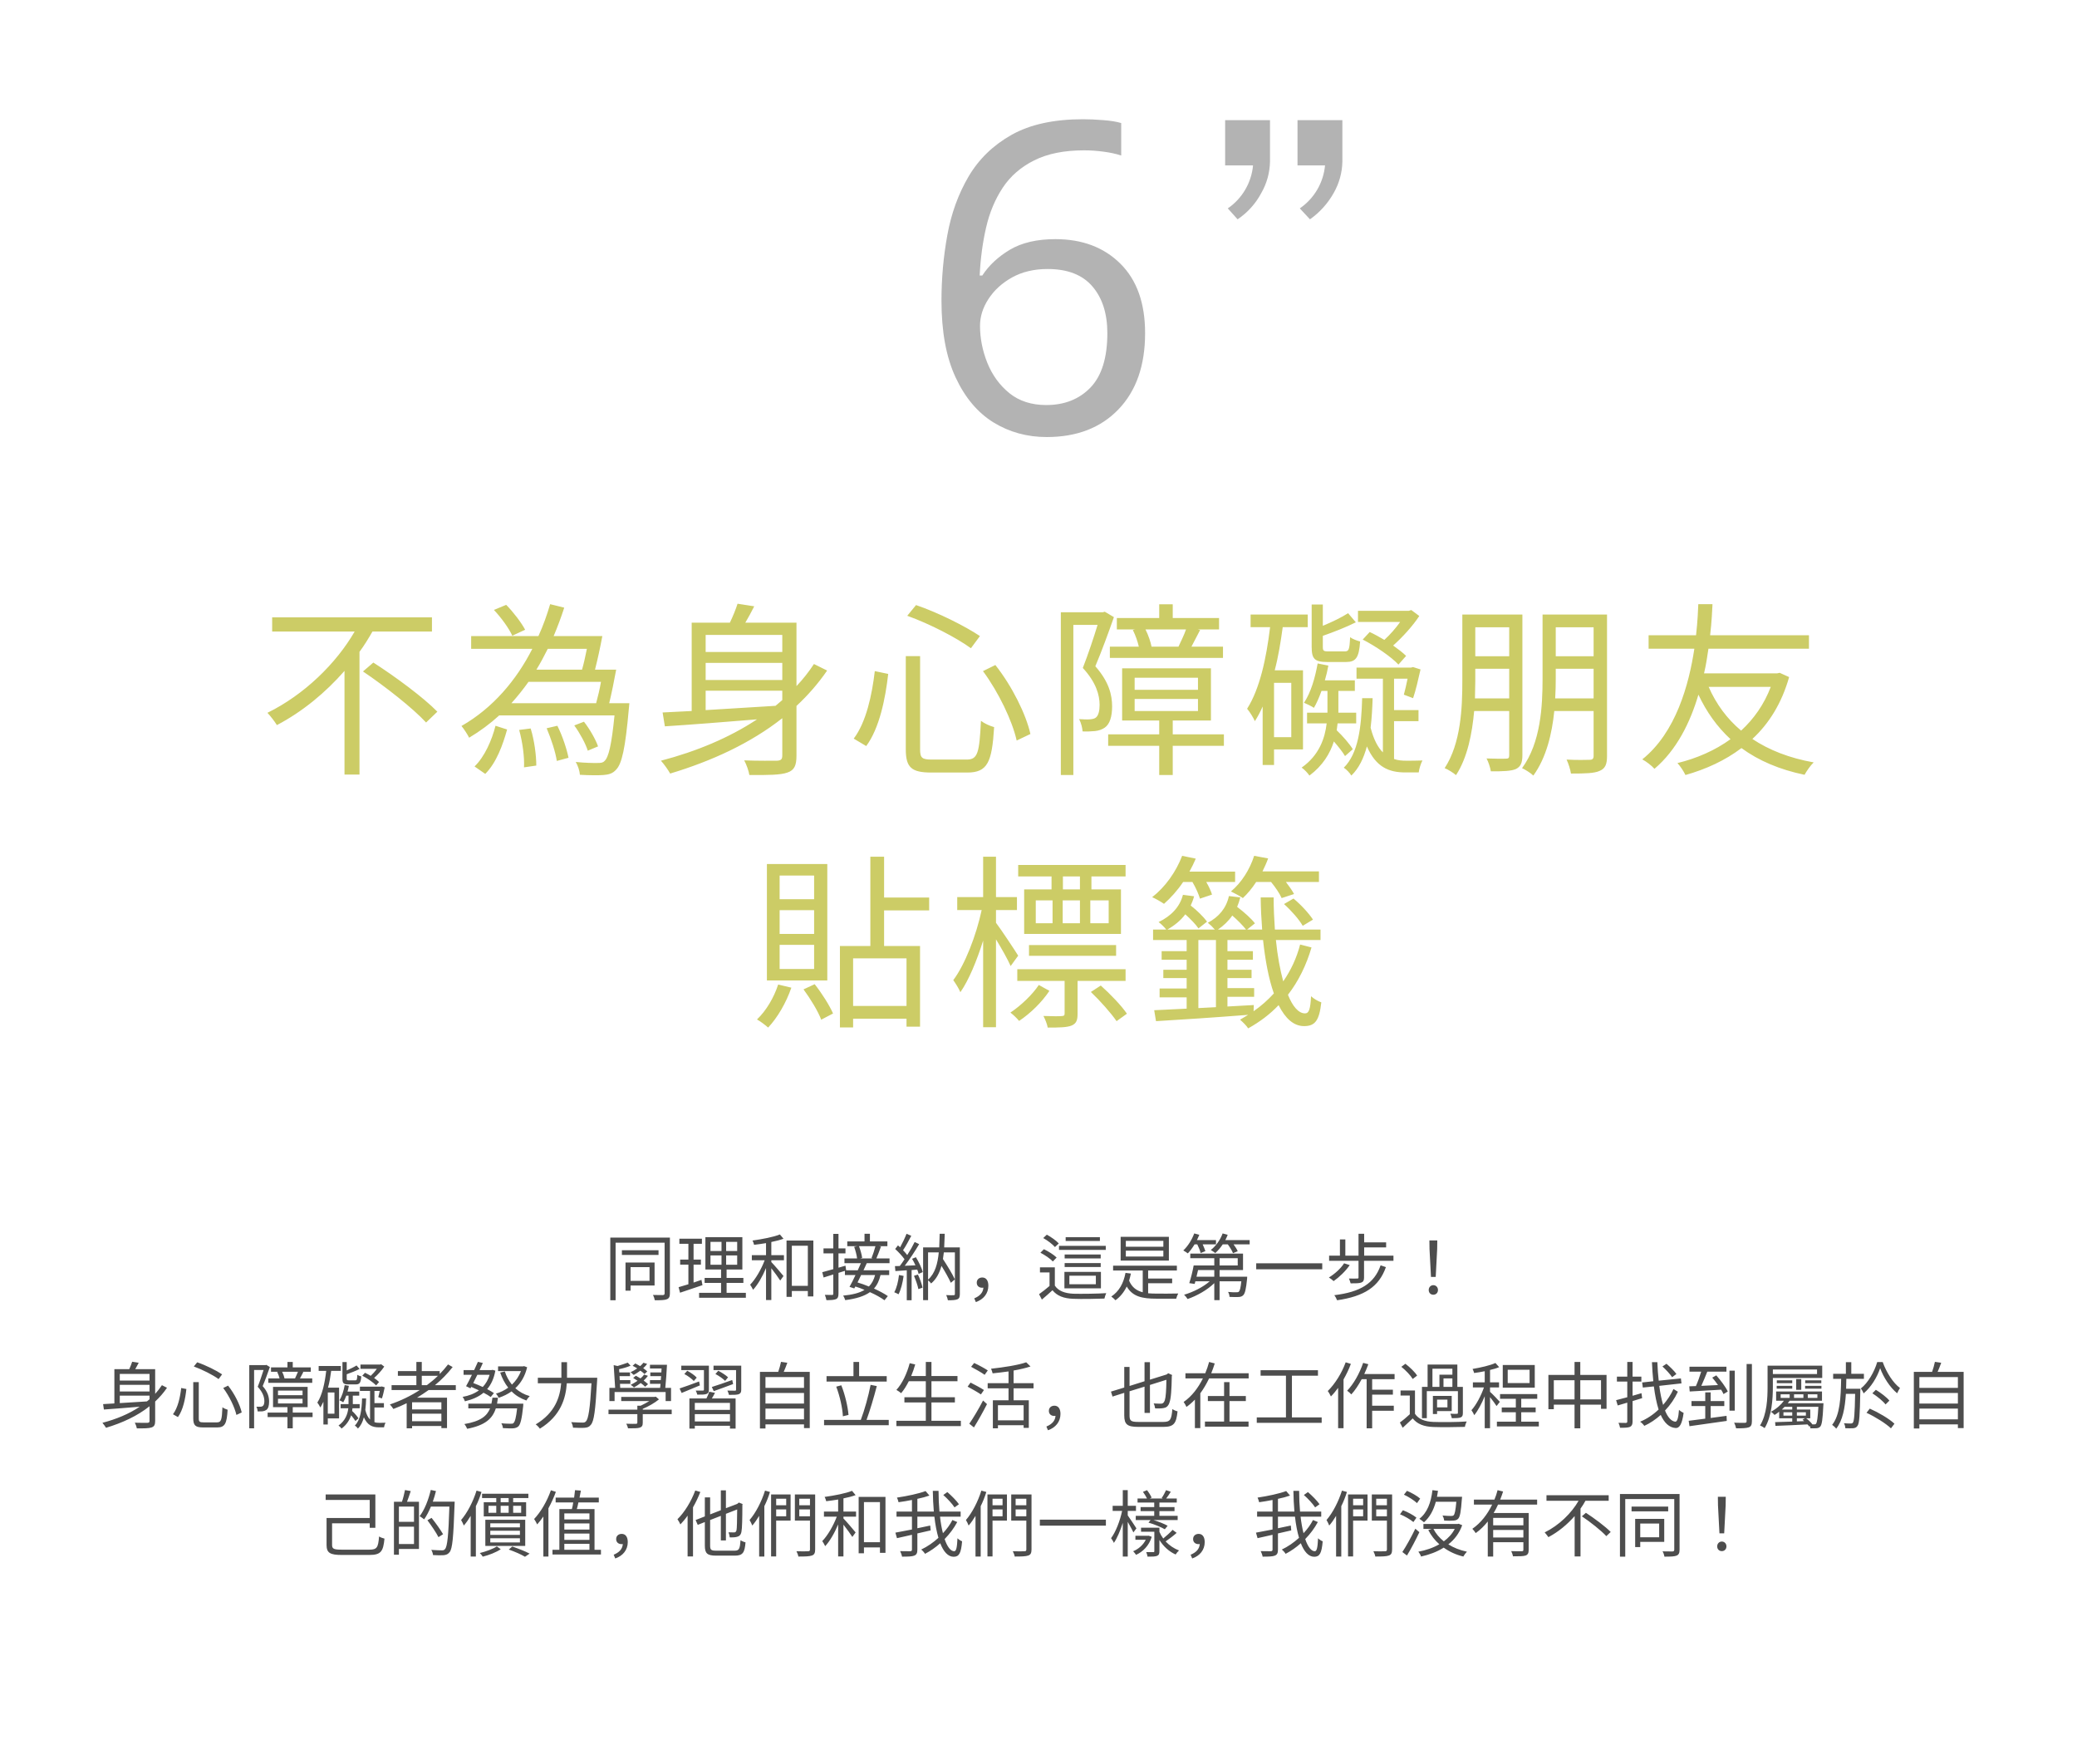
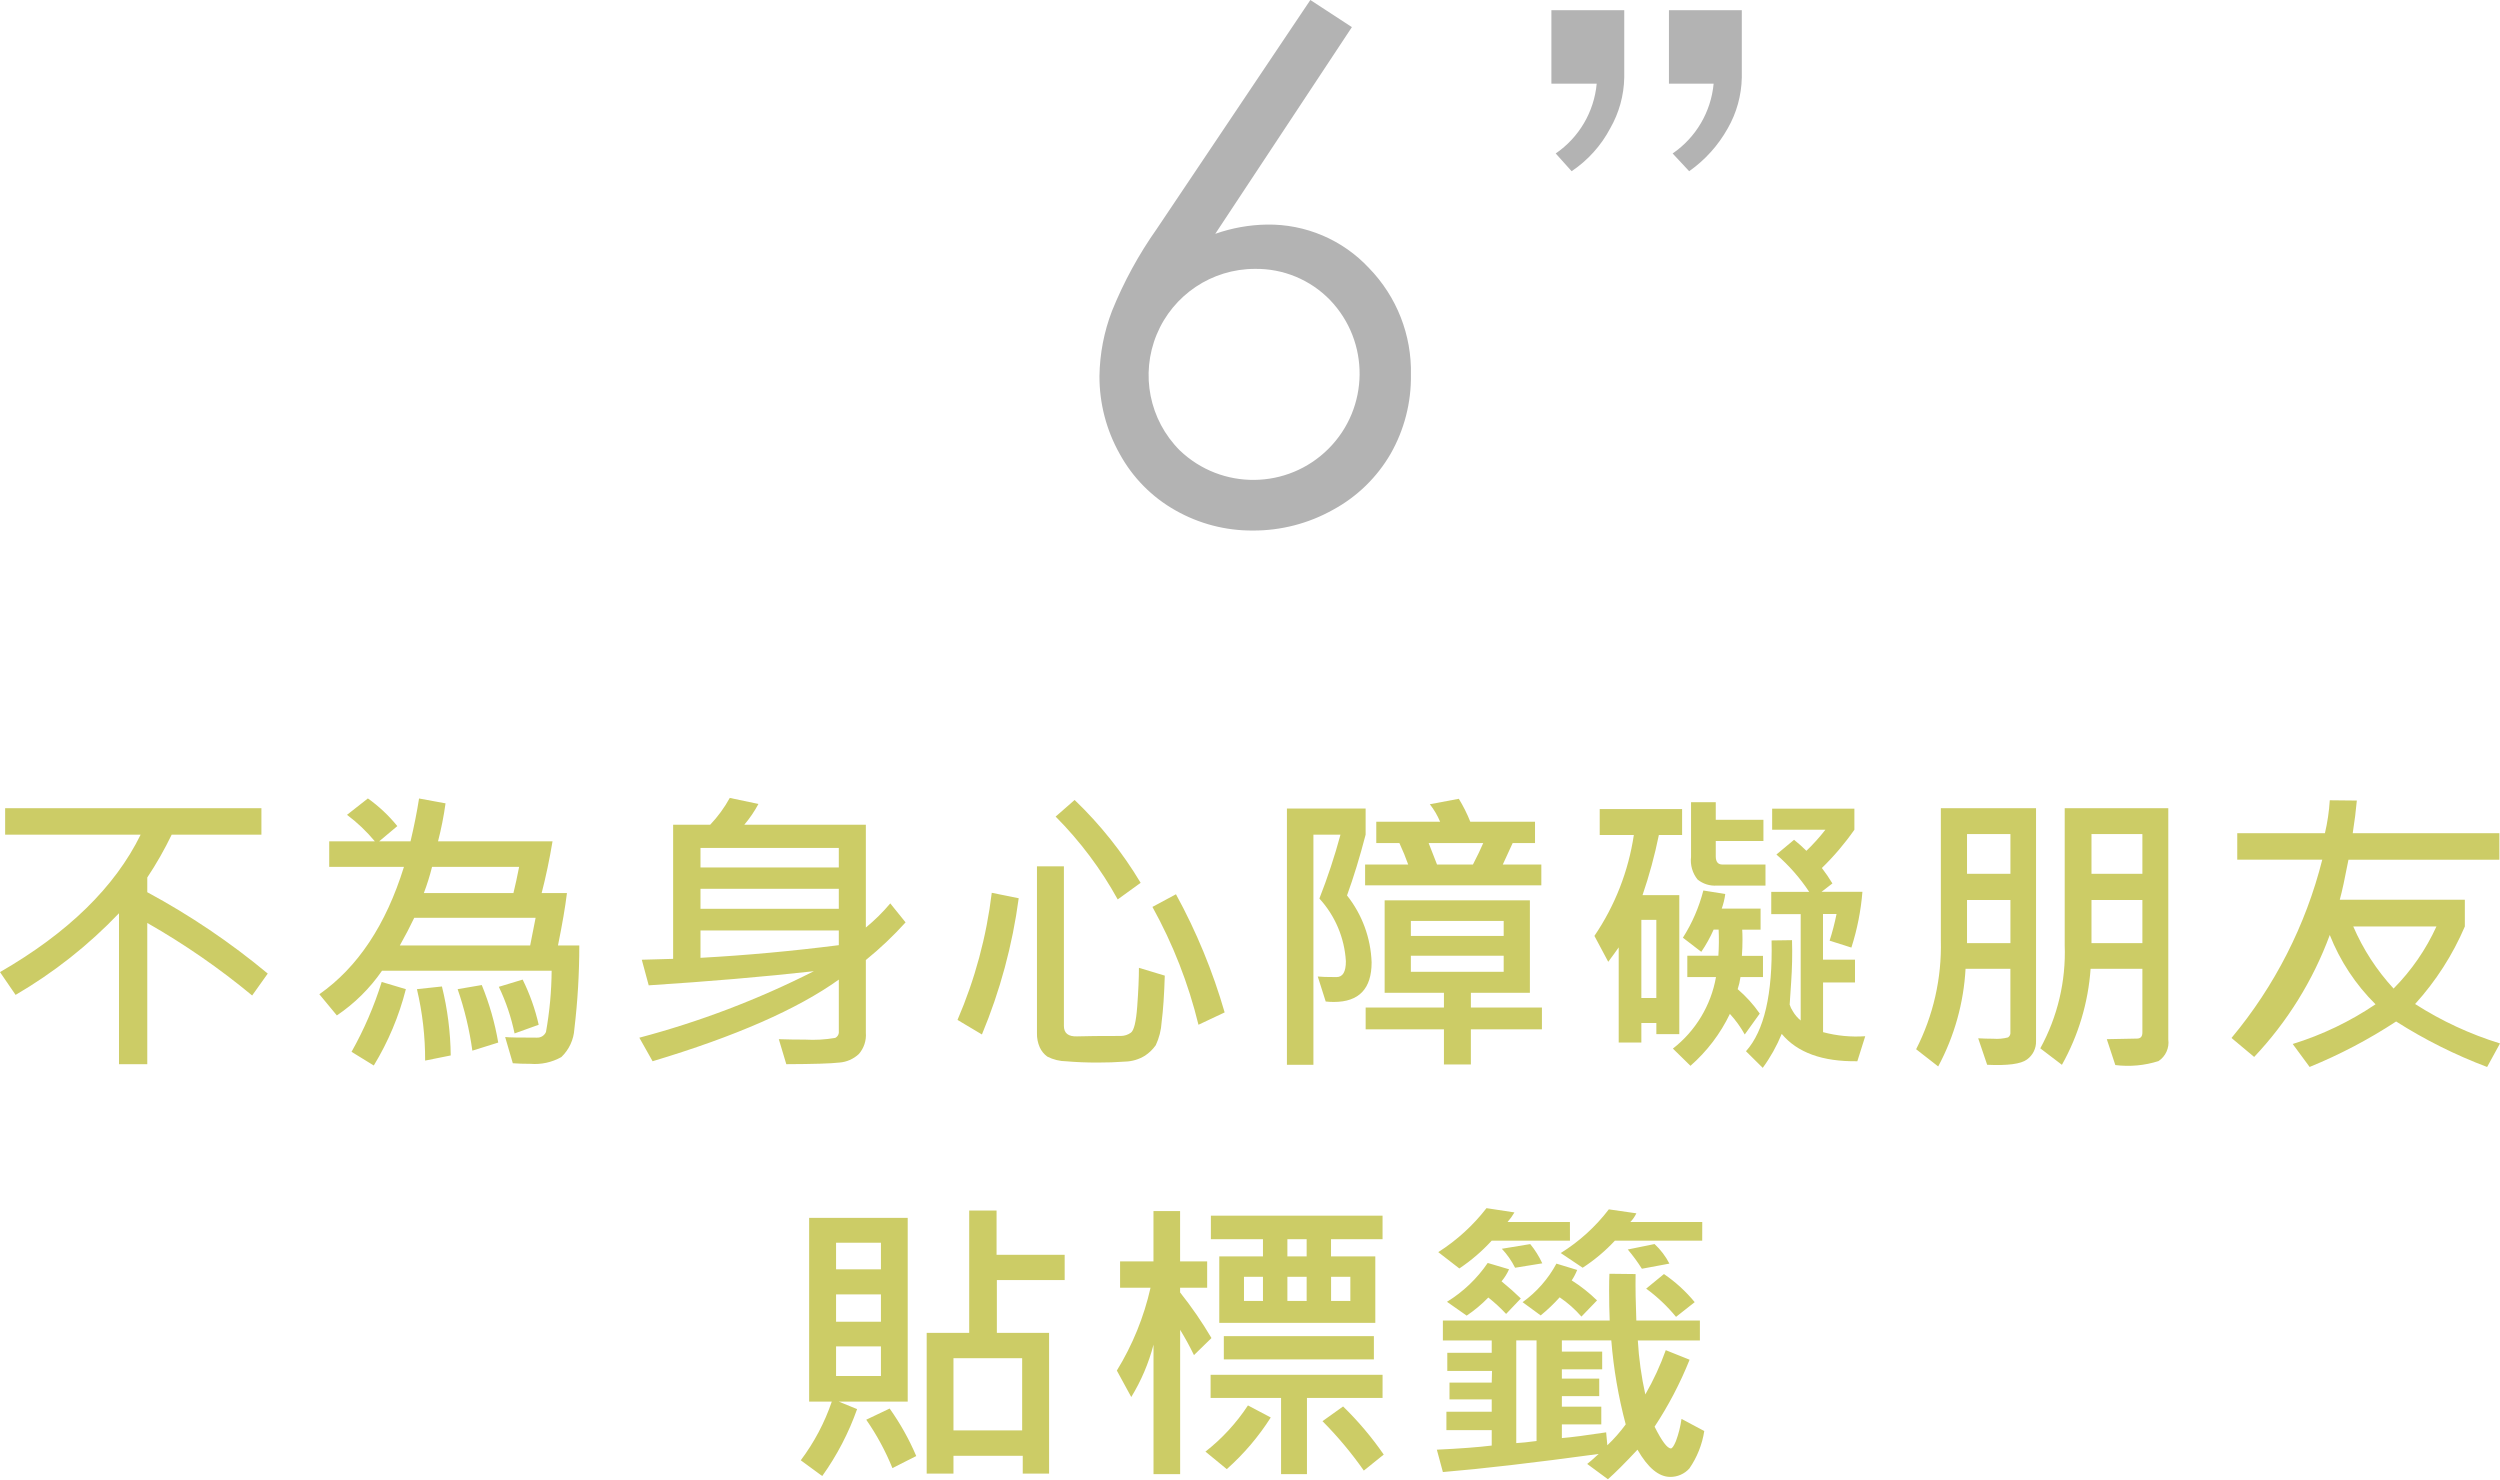
- <svg xmlns="http://www.w3.org/2000/svg" width="288" height="244.462" viewBox="0 0 288 244.462">
-   <g id="prefix__A6n" transform="translate(-43.75 -303.339)">
-     <text id="prefix___6" fill="#b3b3b3" data-name="6" font-family="CenturyGothic, Century Gothic" font-size="60.042px" letter-spacing="0.08em" transform="translate(171 363.339)">
-       <tspan x="0" y="0">6</tspan>
-     </text>
-     <path id="prefix__Path_78" fill="#b3b3b3" d="M669.64 278.963a10.05 10.05 0 0 1-3.293 3.658l-1.359-1.515a8.135 8.135 0 0 0 3.5-5.959h-3.868v-6.272h6.22v5.75a9.074 9.074 0 0 1-1.2 4.338zm10.035 0a11.078 11.078 0 0 1-3.292 3.658l-1.412-1.515a8.135 8.135 0 0 0 3.5-5.959h-3.815v-6.272h6.22v5.75a9.076 9.076 0 0 1-1.201 4.338z" data-name="Path 78" transform="translate(-450.99 51.125)" />
-     <text id="prefix__不為身心障礙朋友_貼標籤" fill="#cc6" data-name="不為身心障礙朋友 貼標籤" font-family="MicrosoftJhengHeiBold, Microsoft JhengHei" font-size="25.723px" letter-spacing="0.06em" transform="translate(188 408.729)">
-       <tspan x="-108.294" y="0">不為身心障礙朋友</tspan>
-       <tspan x="-40.128" y="35">貼標籤</tspan>
-     </text>
-     <text id="prefix__同理和接納_這是第一步_身心障礙者努力學習自立生活_也在工作過程中找到屬於自_己的價值_他們和我們一樣_我們沒有不同_" fill="#4d4d4d" data-name="同理和接納，這是第一步！ 身心障礙者努力學習自立生活，也在工作過程中找到屬於自 己的價值，他們和我們一樣，我們沒有不同！" font-family="MicrosoftJhengHeiRegular, Microsoft JhengHei" font-size="10px" transform="translate(43.75 471.801)">
-       <tspan x="83.75" y="11">同理和接納，這是第一步！</tspan>
-       <tspan x="13.75" y="28.774">身心障礙者努力學習自立生活，也在工作過程中找到屬於自</tspan>
-       <tspan x="43.75" y="46.548">己的價值，他們和我們一樣，我們沒有不同！</tspan>
-     </text>
+ <svg xmlns="http://www.w3.org/2000/svg" width="213.443" height="126.296" viewBox="0 0 213.443 126.296">
+   <defs>
+     <style>
+             .cls-1{fill:#b3b3b3}.cls-2{fill:#cc6}
+         </style>
+   </defs>
+   <g id="Symbol_89_1" data-name="Symbol 89 – 1" transform="translate(-81 -319)">
+     <g id="prefix_6" data-name="prefix 6" transform="translate(43.574 303.211)">
+       <g id="Group_187" data-name="Group 187">
+         <path id="Path_150" d="M149.3 15.789l3.547 2.316-11.665 17.648a13.84 13.84 0 0 1 4.4-.79 11.671 11.671 0 0 1 8.722 3.709 12.644 12.644 0 0 1 3.582 9.132 13.224 13.224 0 0 1-1.732 6.728 12.635 12.635 0 0 1-4.917 4.78 13.871 13.871 0 0 1-6.852 1.773 13.187 13.187 0 0 1-6.59-1.715 12.3 12.3 0 0 1-4.769-4.823 13.459 13.459 0 0 1-1.731-6.655 16.124 16.124 0 0 1 1.071-5.556 34.738 34.738 0 0 1 3.833-7.022zm-4.736 22.956a9.076 9.076 0 0 0-6.415 15.494A9.077 9.077 0 0 0 150.978 41.4a8.758 8.758 0 0 0-6.417-2.655z" class="cls-1" data-name="Path 150" />
+       </g>
+     </g>
+     <path id="prefix_Path_78" d="M174.9 26.749a10.06 10.06 0 0 1-3.293 3.658l-1.359-1.515a8.135 8.135 0 0 0 3.5-5.959h-3.868v-6.272h6.22v5.75a9.068 9.068 0 0 1-1.2 4.338zm10.035 0a11.069 11.069 0 0 1-3.292 3.658l-1.412-1.515a8.135 8.135 0 0 0 3.5-5.959h-3.815v-6.272h6.22v5.75a9.081 9.081 0 0 1-1.2 4.338z" class="cls-1" data-name="prefix Path 78" transform="translate(43.574 303.211)" />
+     <g id="prefix_不為身心障礙朋友_貼標籤" data-name="prefix 不為身心障礙朋友 貼標籤" transform="translate(43.574 303.211)">
+       <g id="Group_188" data-name="Group 188">
+         <path id="Path_151" d="M60.285 98.909l-1.331 1.872A62.437 62.437 0 0 0 50 94.588v12.058h-2.414V93.759a40.147 40.147 0 0 1-8.829 6.971l-1.331-1.946q8.715-5.025 12.007-11.732H37.865v-2.26h21.88v2.26h-7.662A30.73 30.73 0 0 1 50 90.708v1.255a62.3 62.3 0 0 1 10.285 6.946z" class="cls-2" data-name="Path 151" />
+         <path id="Path_152" d="M86.885 96.51a60.165 60.165 0 0 1-.421 7.128 3.619 3.619 0 0 1-1.111 2.4 4.626 4.626 0 0 1-2.638.578q-.841 0-1.507-.05l-.653-2.236q.463.051 2.7.05a.805.805 0 0 0 .785-.483 30.992 30.992 0 0 0 .484-5.232H70.042a14.543 14.543 0 0 1-3.856 3.819l-1.495-1.809q4.924-3.455 7.223-10.877h-6.381v-2.18h3.894a13.927 13.927 0 0 0-2.374-2.261l1.783-1.4a12.755 12.755 0 0 1 2.512 2.362L69.8 87.618h2.676q.452-1.9.728-3.656l2.261.415a28.727 28.727 0 0 1-.641 3.241H84.6q-.39 2.336-.93 4.421h2.16q-.213 1.758-.766 4.471zm-14.808 3.731a23.779 23.779 0 0 1-2.738 6.518l-1.9-1.168a30.866 30.866 0 0 0 2.575-5.966zm11.078-6.092H72.792q-.515 1.092-1.23 2.361H82.69zM75.908 105.9l-2.186.439a26.023 26.023 0 0 0-.7-6.1l2.135-.227a25.669 25.669 0 0 1 .751 5.888zm5.84-16.1h-7.435a19.759 19.759 0 0 1-.7 2.236h7.649q.248-1.014.486-2.236zm-1.784 15l-2.21.691a27.671 27.671 0 0 0-1.256-5.25l2.06-.352a23.293 23.293 0 0 1 1.406 4.911zm3.454-1.52l-2.06.741a17.268 17.268 0 0 0-1.343-3.981l2.034-.616a17.311 17.311 0 0 1 1.369 3.856z" class="cls-2" data-name="Path 152" />
+         <path id="Path_153" d="M114.741 94.539a30.384 30.384 0 0 1-3.391 3.214v6.218a2.458 2.458 0 0 1-.6 1.809 2.729 2.729 0 0 1-1.664.728q-1.062.125-4.528.138l-.64-2.135q1.1.038 2.248.037a11.254 11.254 0 0 0 2.562-.144.555.555 0 0 0 .314-.559v-4.421q-5.3 3.793-15.9 6.971l-1.131-2.01a75.831 75.831 0 0 0 14.9-5.677q-6.456.715-14.1 1.206l-.591-2.186q.364 0 2.676-.075V86.2h3.165a10.91 10.91 0 0 0 1.67-2.286l2.449.514a10.217 10.217 0 0 1-1.205 1.772h10.375v8.779a15.98 15.98 0 0 0 2.085-2.06zm-5.7-4.686v-1.67H97.232v1.67zm0 3.529v-1.708H97.232v1.708zm0 3.1v-1.253H97.232v2.336q5.768-.313 11.807-1.08z" class="cls-2" data-name="Path 153" />
+         <path id="Path_154" d="M124.4 92.478a46.109 46.109 0 0 1-3.14 11.631l-2.085-1.243a39.333 39.333 0 0 0 2.925-10.852zm12.472 6.607q-.075 2.461-.27 3.969a5.376 5.376 0 0 1-.5 1.972 3.475 3.475 0 0 1-.917.891 3.4 3.4 0 0 1-1.715.509q-1.105.083-2.361.082-1.395 0-2.625-.107a3.687 3.687 0 0 1-1.639-.4 1.979 1.979 0 0 1-.647-.791 2.823 2.823 0 0 1-.239-1.218v-14.24h2.3v13.628q0 .93 1.124.892t3.762-.037a1.472 1.472 0 0 0 .822-.271q.408-.268.553-2.254t.144-3.291zm-2.06-7.925l-1.959 1.419a31.79 31.79 0 0 0-5.3-7.072l1.621-1.419a33.974 33.974 0 0 1 5.636 7.072zm7.172 11.065l-2.236 1.055a40.519 40.519 0 0 0-3.931-10.061l2.01-1.08a49.628 49.628 0 0 1 4.155 10.086z" class="cls-2" data-name="Path 154" />
+         <path id="Path_155" d="M152.43 92.24a9.723 9.723 0 0 1 2.1 5.715q0 3.379-3.228 3.378a6.506 6.506 0 0 1-.691-.038l-.678-2.134q.414.049 1.6.049.806 0 .8-1.356a8.68 8.68 0 0 0-2.261-5.351 51.837 51.837 0 0 0 1.8-5.451h-2.31V106.7H147.3V84.817h6.719v2.235q-.748 2.877-1.589 5.188zm16.591-.866h-15.046V89.6h3.679q-.3-.854-.753-1.834h-1.972v-1.819h5.451a6.48 6.48 0 0 0-.879-1.494l2.475-.465a12.7 12.7 0 0 1 .979 1.959h5.526v1.821h-1.909l-.842 1.832h3.291zm.05 12.295h-6.066v3h-2.3v-3h-6.683v-1.859h6.683v-1.256h-5.062v-7.9h12.4v7.9h-5.037v1.256h6.066zm-3.265-7.975v-1.281h-7.925v1.281zm0 3.064v-1.369h-7.925v1.369zm-1.745-10.99H159.4l.716 1.834h3.065q.565-1.092.88-1.834z" class="cls-2" data-name="Path 155" />
+         <path id="Path_156" d="M181.039 87.078h-1.984a41.25 41.25 0 0 1-1.395 5.136h3.14v11.869h-1.959v-.954h-1.281v1.671h-1.934v-8.127q-.3.44-.893 1.232l-1.18-2.211a20.814 20.814 0 0 0 3.366-8.616h-2.914v-2.211h7.034zm-2.2 13.916v-6.669h-1.279v6.669zm9.106-1.784h-1.922a5.917 5.917 0 0 1-.239 1.031 11.011 11.011 0 0 1 1.885 2.085l-1.281 1.783a9.242 9.242 0 0 0-1.269-1.758 13.843 13.843 0 0 1-3.366 4.434l-1.5-1.47a9.93 9.93 0 0 0 3.68-6.105h-2.449v-1.821h2.651a19.75 19.75 0 0 0 .024-2.235h-.427a11.944 11.944 0 0 1-1.054 1.9l-1.571-1.206a14 14 0 0 0 1.746-4.031l1.871.3a6.01 6.01 0 0 1-.3 1.244h3.316v1.8h-1.57c.016.234.025.511.025.829 0 .469-.016.937-.051 1.406h1.8zm.213-7.812h-4.144a2.355 2.355 0 0 1-1.652-.515 2.594 2.594 0 0 1-.559-1.934v-4.672h2.11v1.507h4.069v1.808h-4.069V88.9q0 .7.565.7h3.68zm8.516 12.861l-.674 2.136q-4.46.063-6.456-2.336a13.723 13.723 0 0 1-1.62 2.9l-1.432-1.419q2.337-2.6 2.186-9.458l1.745-.025a35.95 35.95 0 0 1-.075 3.617l-.125 1.884a2.009 2.009 0 0 0 .269.566 2.891 2.891 0 0 0 .672.791v-9.081h-2.514v-1.9h3.241a15.689 15.689 0 0 0-2.8-3.189l1.507-1.257a13.183 13.183 0 0 1 1.055.942 16.98 16.98 0 0 0 1.62-1.8h-4.546v-1.8h7.021v1.8a22.365 22.365 0 0 1-2.776 3.266 14.607 14.607 0 0 1 .9 1.318l-.929.716h3.491a21.125 21.125 0 0 1-.942 4.761l-1.858-.591a21.148 21.148 0 0 0 .59-2.274h-1.156v3.894h2.732v1.947h-2.726v4.245a10.965 10.965 0 0 0 3.602.347z" class="cls-2" data-name="Path 156" />
+         <path id="Path_157" d="M211.257 104.674a1.861 1.861 0 0 1-.773 1.571q-.772.576-3.4.452l-.766-2.261q.64.036 1.282.037a3.814 3.814 0 0 0 1.268-.113.459.459 0 0 0 .2-.44V98.5h-3.828a19.948 19.948 0 0 1-2.336 8.339l-1.884-1.469a19.346 19.346 0 0 0 2.11-9.282V84.792h8.127zm-2.186-14.281V87h-3.706v3.391zm0 5.916v-3.68h-3.706v3.68zm13.477 8.227a1.9 1.9 0 0 1-.835 1.846 8.638 8.638 0 0 1-3.687.339l-.728-2.21 2.574-.051c.311 0 .465-.17.465-.514V98.5h-4.421a19.6 19.6 0 0 1-2.449 8.2l-1.847-1.407a17.019 17.019 0 0 0 2.085-8.805V84.792h8.843zm-2.211-14.143V87h-4.346v3.391zm0 5.916v-3.68h-4.346v3.68z" class="cls-2" data-name="Path 157" />
+         <path id="Path_158" d="M250.869 104.875l-1.1 2.01A42.292 42.292 0 0 1 242 103a43.229 43.229 0 0 1-7.385 3.882l-1.444-1.96a26.717 26.717 0 0 0 7.071-3.39 17.274 17.274 0 0 1-3.906-5.916 30.575 30.575 0 0 1-6.456 10.412l-1.935-1.62a38.4 38.4 0 0 0 7.75-15.223h-7.259v-2.258h7.485a16.844 16.844 0 0 0 .415-2.813l2.31.024q-.112 1.269-.351 2.789h12.522v2.261h-12.885q-.452 2.361-.742 3.416h10.677v2.286a23.755 23.755 0 0 1-4.246 6.619 29.567 29.567 0 0 0 7.248 3.366zm-5.427-9.985h-7.1a18.768 18.768 0 0 0 3.441 5.3 18.353 18.353 0 0 0 3.659-5.3z" class="cls-2" data-name="Path 158" />
+       </g>
+       <g id="Group_189" data-name="Group 189">
+         <path id="Path_159" d="M114.924 135.453h-5.891l1.57.641a23.016 23.016 0 0 1-2.977 5.715l-1.834-1.344a17.964 17.964 0 0 0 2.651-5.012h-1.935v-15.687h8.416zm-2.286-11.291v-2.273h-3.831v2.273zm0 4.472V126.3h-3.831v2.337zm0 4.635v-2.526h-3.831v2.526zm3.014 6.832l-2.034 1.03a21.133 21.133 0 0 0-2.236-4.131l2-.954a21.652 21.652 0 0 1 2.27 4.054zm12.673-15.022h-5.79v4.509h4.459V141.6h-2.248v-1.521h-5.916v1.521h-2.286v-12.012h3.63v-10.45h2.336v3.781h5.815zm-3.63 12.836v-6.167h-5.865v6.167z" class="cls-2" data-name="Path 159" />
+         <path id="Path_160" d="M140.858 130.027l-1.494 1.457q-.528-1.092-1.181-2.16v12.322h-2.273v-11.053a16.609 16.609 0 0 1-1.9 4.471l-1.231-2.26a23.275 23.275 0 0 0 2.876-7.072h-2.6v-2.249h2.851v-4.294h2.273v4.294h2.311v2.249h-2.311v.4a34.071 34.071 0 0 1 2.679 3.895zm5.062 6.783a20.9 20.9 0 0 1-3.755 4.409l-1.822-1.495a16.485 16.485 0 0 0 3.63-3.944zm9.545-1.67h-6.455v6.506h-2.21v-6.506h-6.016v-1.972h14.682zm0-13.553h-4.4v1.47h3.781v5.677h-13.322v-5.677h3.73v-1.47h-4.446v-2.009h14.657zm-.74 10.262h-12.812v-1.985h12.812zm-9.471-4.987V124.8h-1.62v2.059zm3.73-3.805v-1.47h-1.645v1.47zm0 3.805V124.8h-1.645v2.059zm6.581 13.114l-1.7 1.368a32.091 32.091 0 0 0-3.529-4.22l1.759-1.256a27.515 27.515 0 0 1 3.47 4.108zm-2.85-13.114V124.8h-1.646v2.059z" class="cls-2" data-name="Path 160" />
+         <path id="Path_161" d="M182.932 137.966a7.679 7.679 0 0 1-1.275 3.2 2.172 2.172 0 0 1-1.627.717q-1.469 0-2.8-2.324-1.595 1.707-2.524 2.524l-1.77-1.306q.313-.239.979-.854-8.314 1.131-13.3 1.545l-.515-1.909q2.94-.138 4.685-.352v-1.318h-3.869v-1.569h3.869v-1.054h-3.605v-1.433h3.605l.025-1h-3.819v-1.545h3.794v-1.054h-4.17v-1.7h14.243q-.051-1.155-.05-2.562 0-.9.025-1.432l2.235.025q-.024 1.746.063 3.969h5.427v1.7h-5.3a29.047 29.047 0 0 0 .641 4.609 23.266 23.266 0 0 0 1.746-3.78l2.034.816a32.175 32.175 0 0 1-2.989 5.715q.93 1.858 1.394 1.858c.108 0 .251-.207.427-.621a8.976 8.976 0 0 0 .477-1.9zm-11.467-16.253h-6.682a15.177 15.177 0 0 1-2.763 2.374l-1.8-1.394a16.272 16.272 0 0 0 4.119-3.755l2.386.364a5.029 5.029 0 0 1-.589.817h5.325zm-4.195 4.936l-1.256 1.319a13.69 13.69 0 0 0-1.52-1.4 11.566 11.566 0 0 1-1.847 1.545l-1.682-1.18a11.49 11.49 0 0 0 3.478-3.316l1.822.54a4.4 4.4 0 0 1-.641 1.03q.942.772 1.646 1.462zm1.834-3l-2.324.376a6.8 6.8 0 0 0-1.131-1.619l2.424-.4a7.523 7.523 0 0 1 1.027 1.641zm-.491 15.172v-8.59h-1.733v8.766q.566-.026 1.733-.178zm5.162-12.006l-1.331 1.38a9.706 9.706 0 0 0-1.858-1.644 14.321 14.321 0 0 1-1.621 1.545l-1.544-1.131a9.738 9.738 0 0 0 2.889-3.291l1.77.54a4.668 4.668 0 0 1-.465.892 13.192 13.192 0 0 1 2.16 1.707zm8.981-5.1H175.3a14.655 14.655 0 0 1-2.751 2.31l-1.871-1.255a15.419 15.419 0 0 0 4.106-3.73l2.349.339a2.642 2.642 0 0 1-.515.742h6.142zm-6.531 15.685a40.494 40.494 0 0 1-1.231-7.171h-4.22v.955h3.442v1.516h-3.442v.791h3.19v1.495h-3.19v.9h3.366v1.514h-3.366v1.168q1.231-.1 3.781-.49l.1 1.106a13.008 13.008 0 0 0 1.57-1.784zm3.73-13.728l-2.349.439a14.607 14.607 0 0 0-1.206-1.644l2.287-.465a6.063 6.063 0 0 1 1.268 1.67zm2.16 3.291l-1.594 1.256a14.059 14.059 0 0 0-2.55-2.411l1.519-1.244a12.535 12.535 0 0 1 2.625 2.399z" class="cls-2" data-name="Path 161" />
+       </g>
+     </g>
  </g>
</svg>
